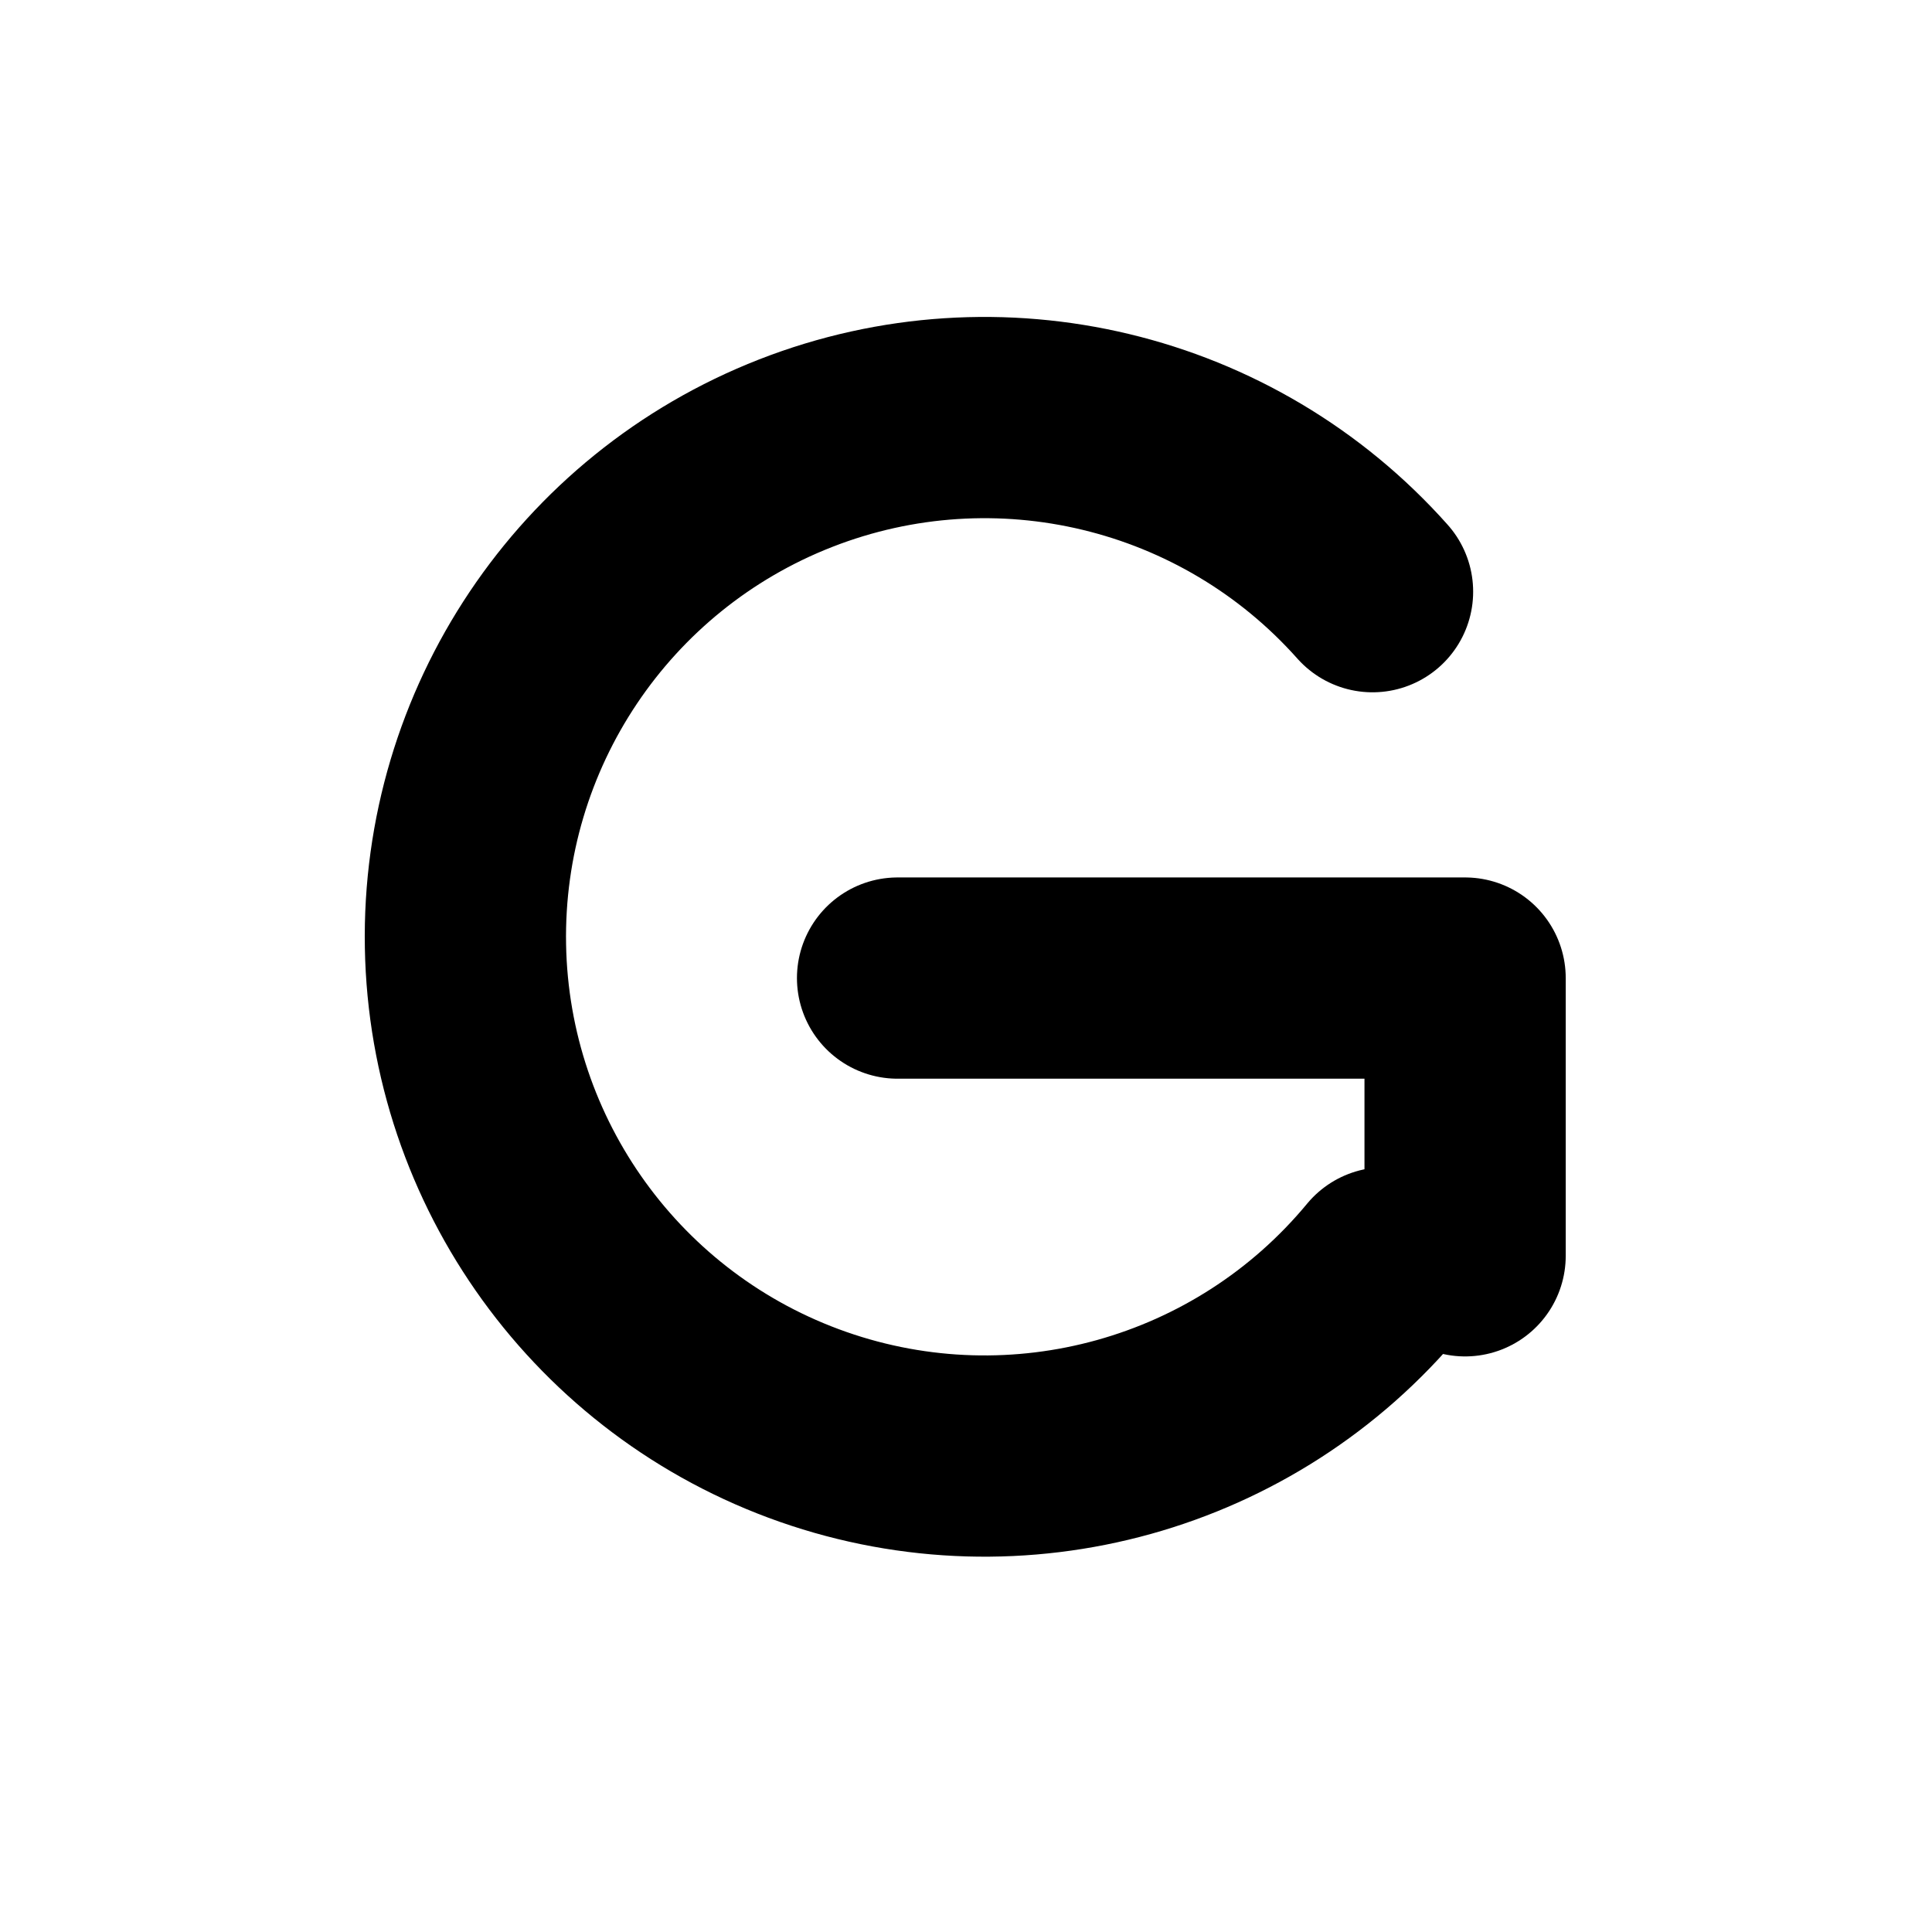
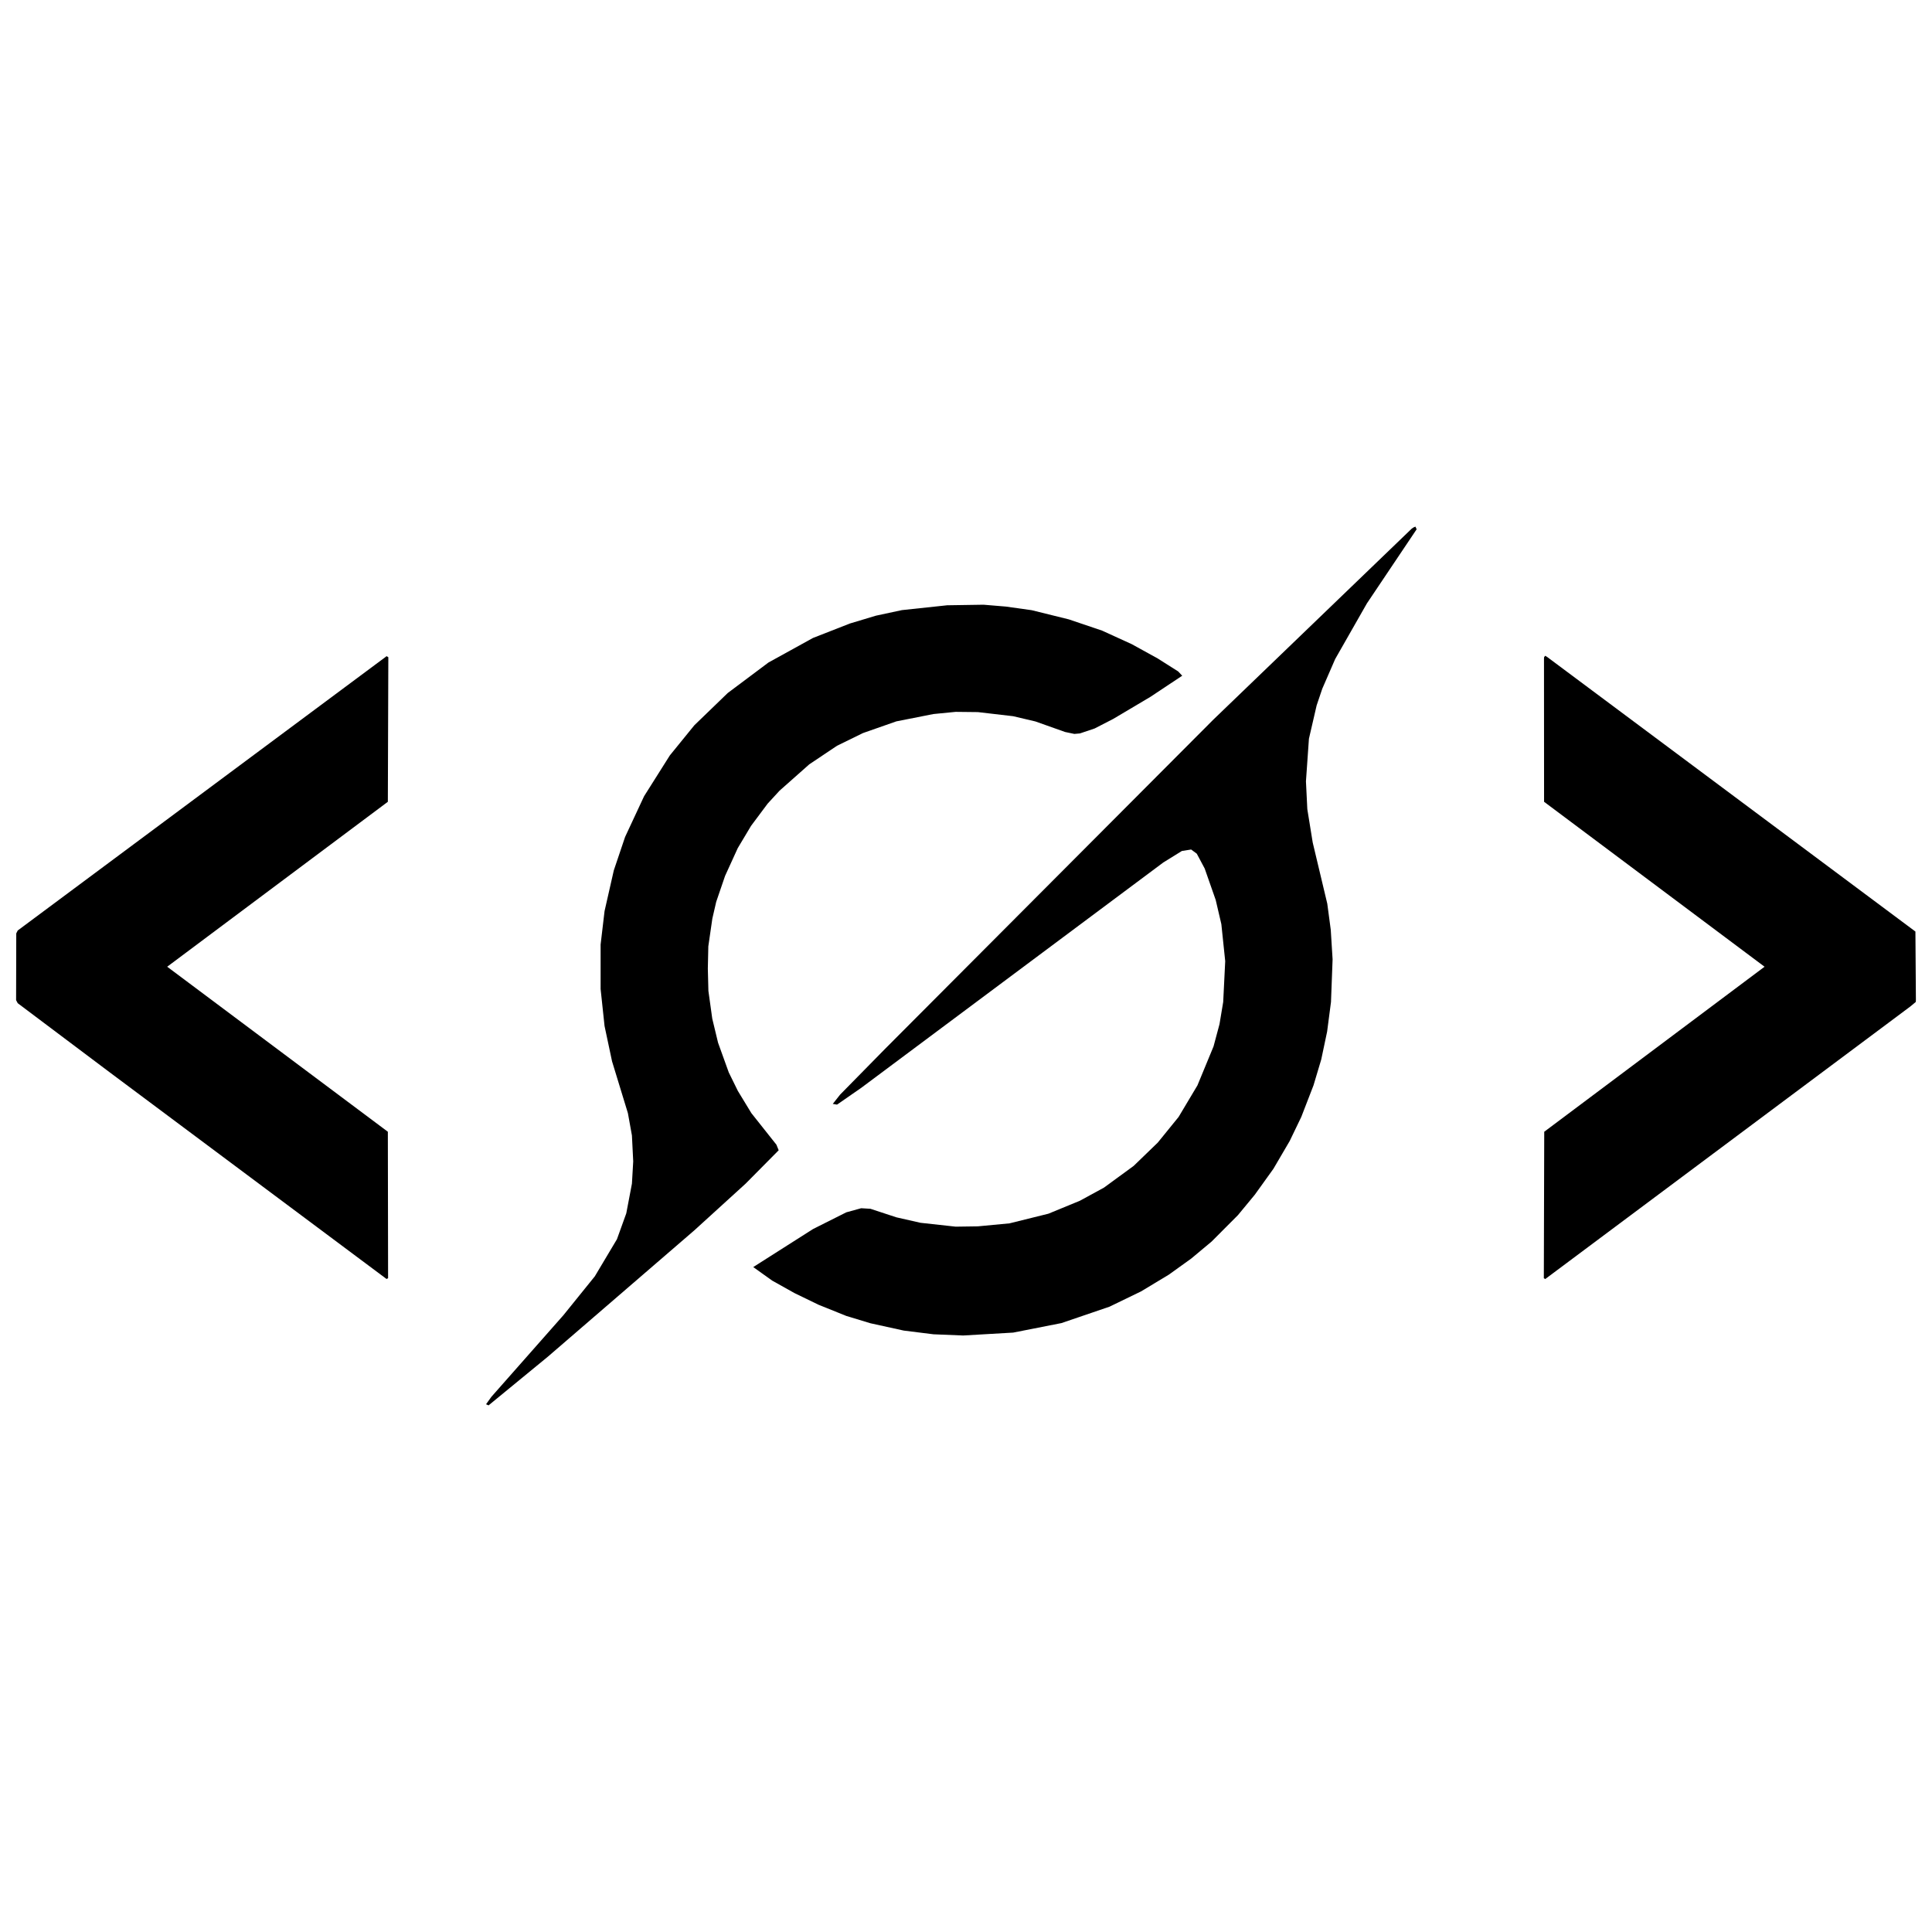
- <svg xmlns="http://www.w3.org/2000/svg" width="24" height="24" viewBox="0 0 24 24" fill="none">
-   <path d="M17.05 7.35a6.45 6.45 0 1 0 .15 8.4" stroke="currentColor" stroke-width="2.5" stroke-linecap="round" />
-   <path d="M11.15 12.15h7.05v3.45" stroke="currentColor" stroke-width="2.5" stroke-linecap="round" stroke-linejoin="round" />
+ <svg xmlns="http://www.w3.org/2000/svg" width="24" height="24" viewBox="0 0 24 24" fill="currentColor">
+   <path d="M17.559 6.552L17.583 6.542L17.598 6.575L16.98 7.496L16.586 8.187L16.426 8.555L16.356 8.762L16.26 9.177L16.223 9.706L16.24 10.052L16.307 10.466L16.488 11.226L16.531 11.549L16.554 11.917L16.534 12.447L16.486 12.815L16.413 13.161L16.317 13.482L16.165 13.875L16.021 14.174L15.819 14.519L15.587 14.842L15.378 15.095L15.05 15.424L14.797 15.635L14.52 15.834L14.175 16.042L13.783 16.232L13.185 16.436L12.586 16.554L11.964 16.59L11.596 16.575L11.227 16.529L10.813 16.438L10.513 16.347L10.168 16.208L9.869 16.063L9.592 15.908L9.357 15.74L10.099 15.268L10.513 15.06L10.698 15.009L10.813 15.016L11.135 15.122L11.435 15.19L11.872 15.238L12.148 15.234L12.54 15.197L13.024 15.077L13.415 14.916L13.714 14.753L14.083 14.483L14.382 14.194L14.641 13.875L14.875 13.483L15.075 12.999L15.149 12.723L15.195 12.447L15.22 11.94L15.172 11.48L15.102 11.18L14.965 10.789L14.867 10.605L14.797 10.553L14.682 10.571L14.451 10.714L10.698 13.514L10.398 13.722L10.345 13.713L10.436 13.598L10.997 13.027L15.073 8.939L17.537 6.567Z" />
+   <path d="M11.765 7.519L12.218 7.512L12.494 7.535L12.816 7.58L13.277 7.694L13.691 7.834L14.059 8.002L14.382 8.18L14.636 8.341L14.686 8.394L14.29 8.657L13.83 8.93L13.599 9.049L13.415 9.111L13.346 9.117L13.231 9.093L12.862 8.962L12.586 8.897L12.148 8.846L11.872 8.843L11.596 8.87L11.135 8.961L10.721 9.106L10.398 9.264L10.053 9.495L9.684 9.822L9.536 9.983L9.33 10.259L9.165 10.535L9.007 10.881L8.897 11.203L8.849 11.411L8.799 11.756L8.793 12.032L8.8 12.309L8.848 12.654L8.92 12.953L9.053 13.322L9.166 13.552L9.334 13.828L9.645 14.22L9.673 14.289L9.262 14.704L8.625 15.284L6.806 16.853L6.069 17.458L6.038 17.444L6.104 17.352L6.998 16.339L7.389 15.855L7.664 15.394L7.78 15.072L7.85 14.704L7.866 14.427L7.85 14.105L7.8 13.828L7.603 13.184L7.51 12.746L7.461 12.286L7.461 11.733L7.51 11.318L7.625 10.812L7.765 10.397L8.001 9.891L8.321 9.384L8.625 9.01L9.04 8.609L9.546 8.23L10.099 7.925L10.559 7.745L10.882 7.648L11.204 7.579L11.757 7.52Z" />
+   <path d="M19.181 8.164L19.195 8.146L19.218 8.16L23.794 11.572L23.8 12.424L23.798 12.447L23.732 12.502L19.195 15.889L19.178 15.878L19.183 14.059L21.92 12.009L19.181 9.96L19.18 8.187Z" />
+   <path d="M4.786 8.164L4.802 8.151L4.824 8.164L4.818 9.96L2.077 12.009L4.818 14.059L4.821 15.878L4.802 15.888L1.371 13.327L0.22 12.462L0.2 12.424L0.202 11.595L0.22 11.559L4.779 8.169Z" />
</svg>
